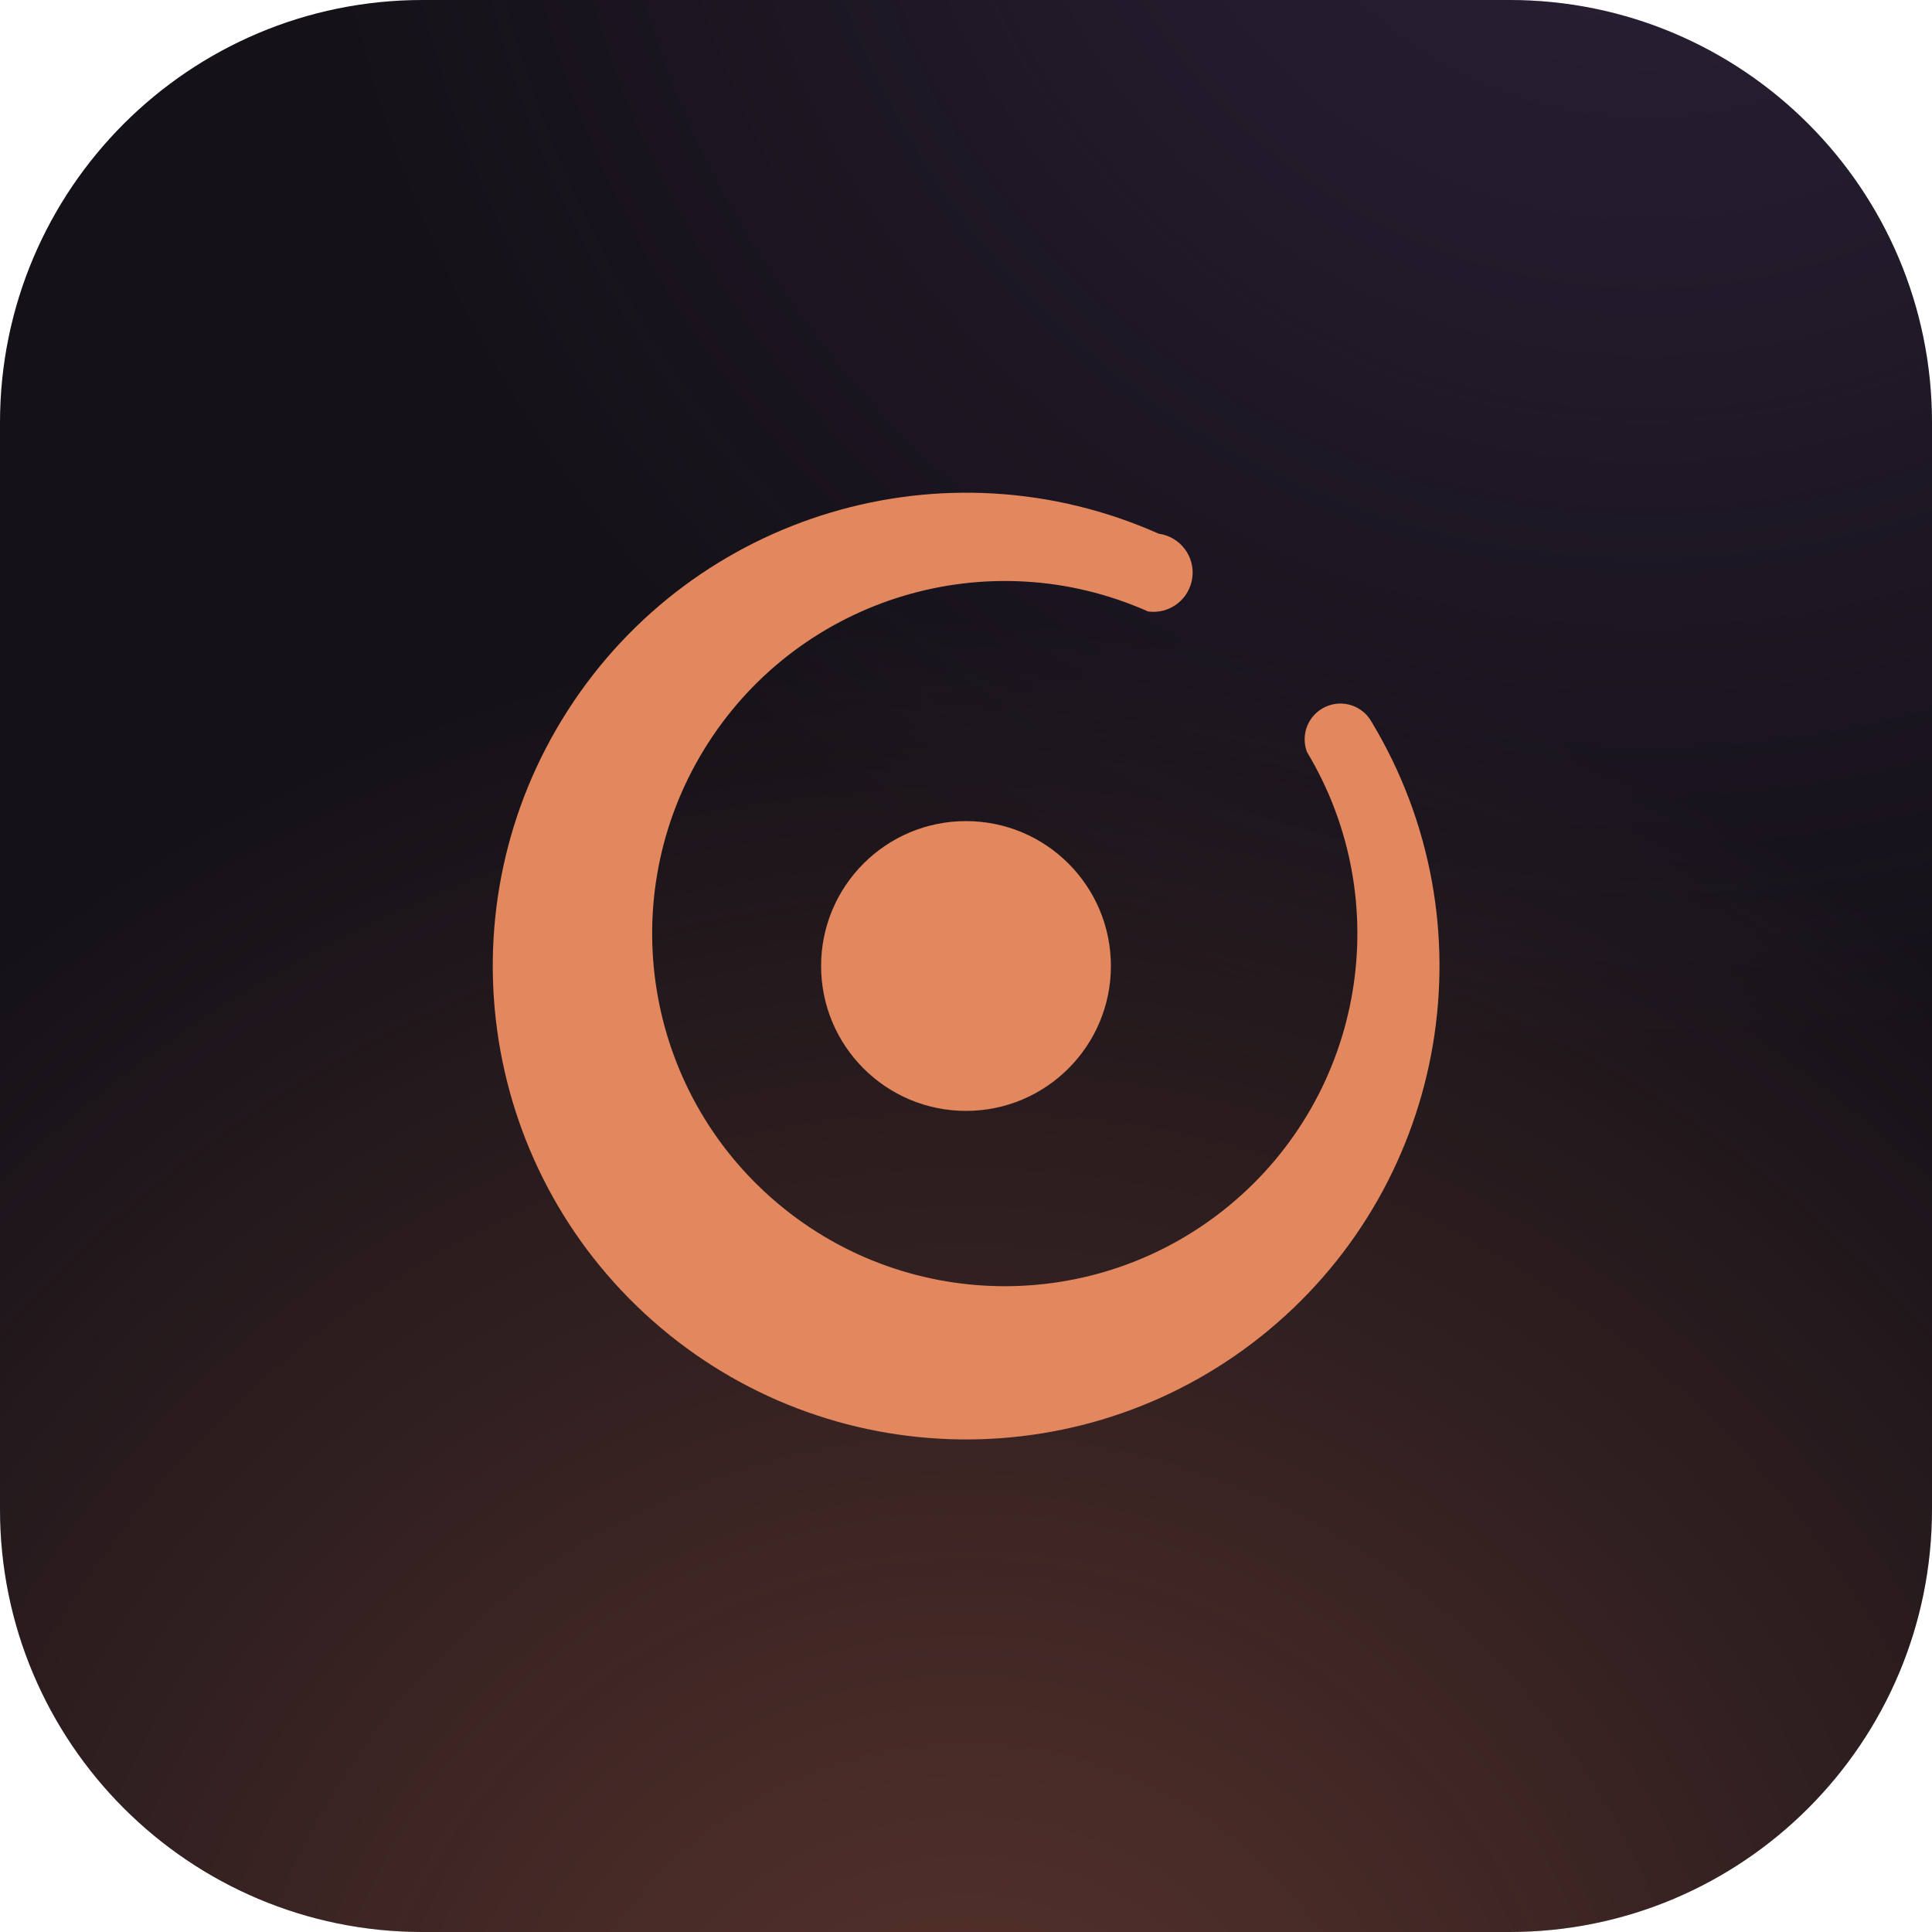
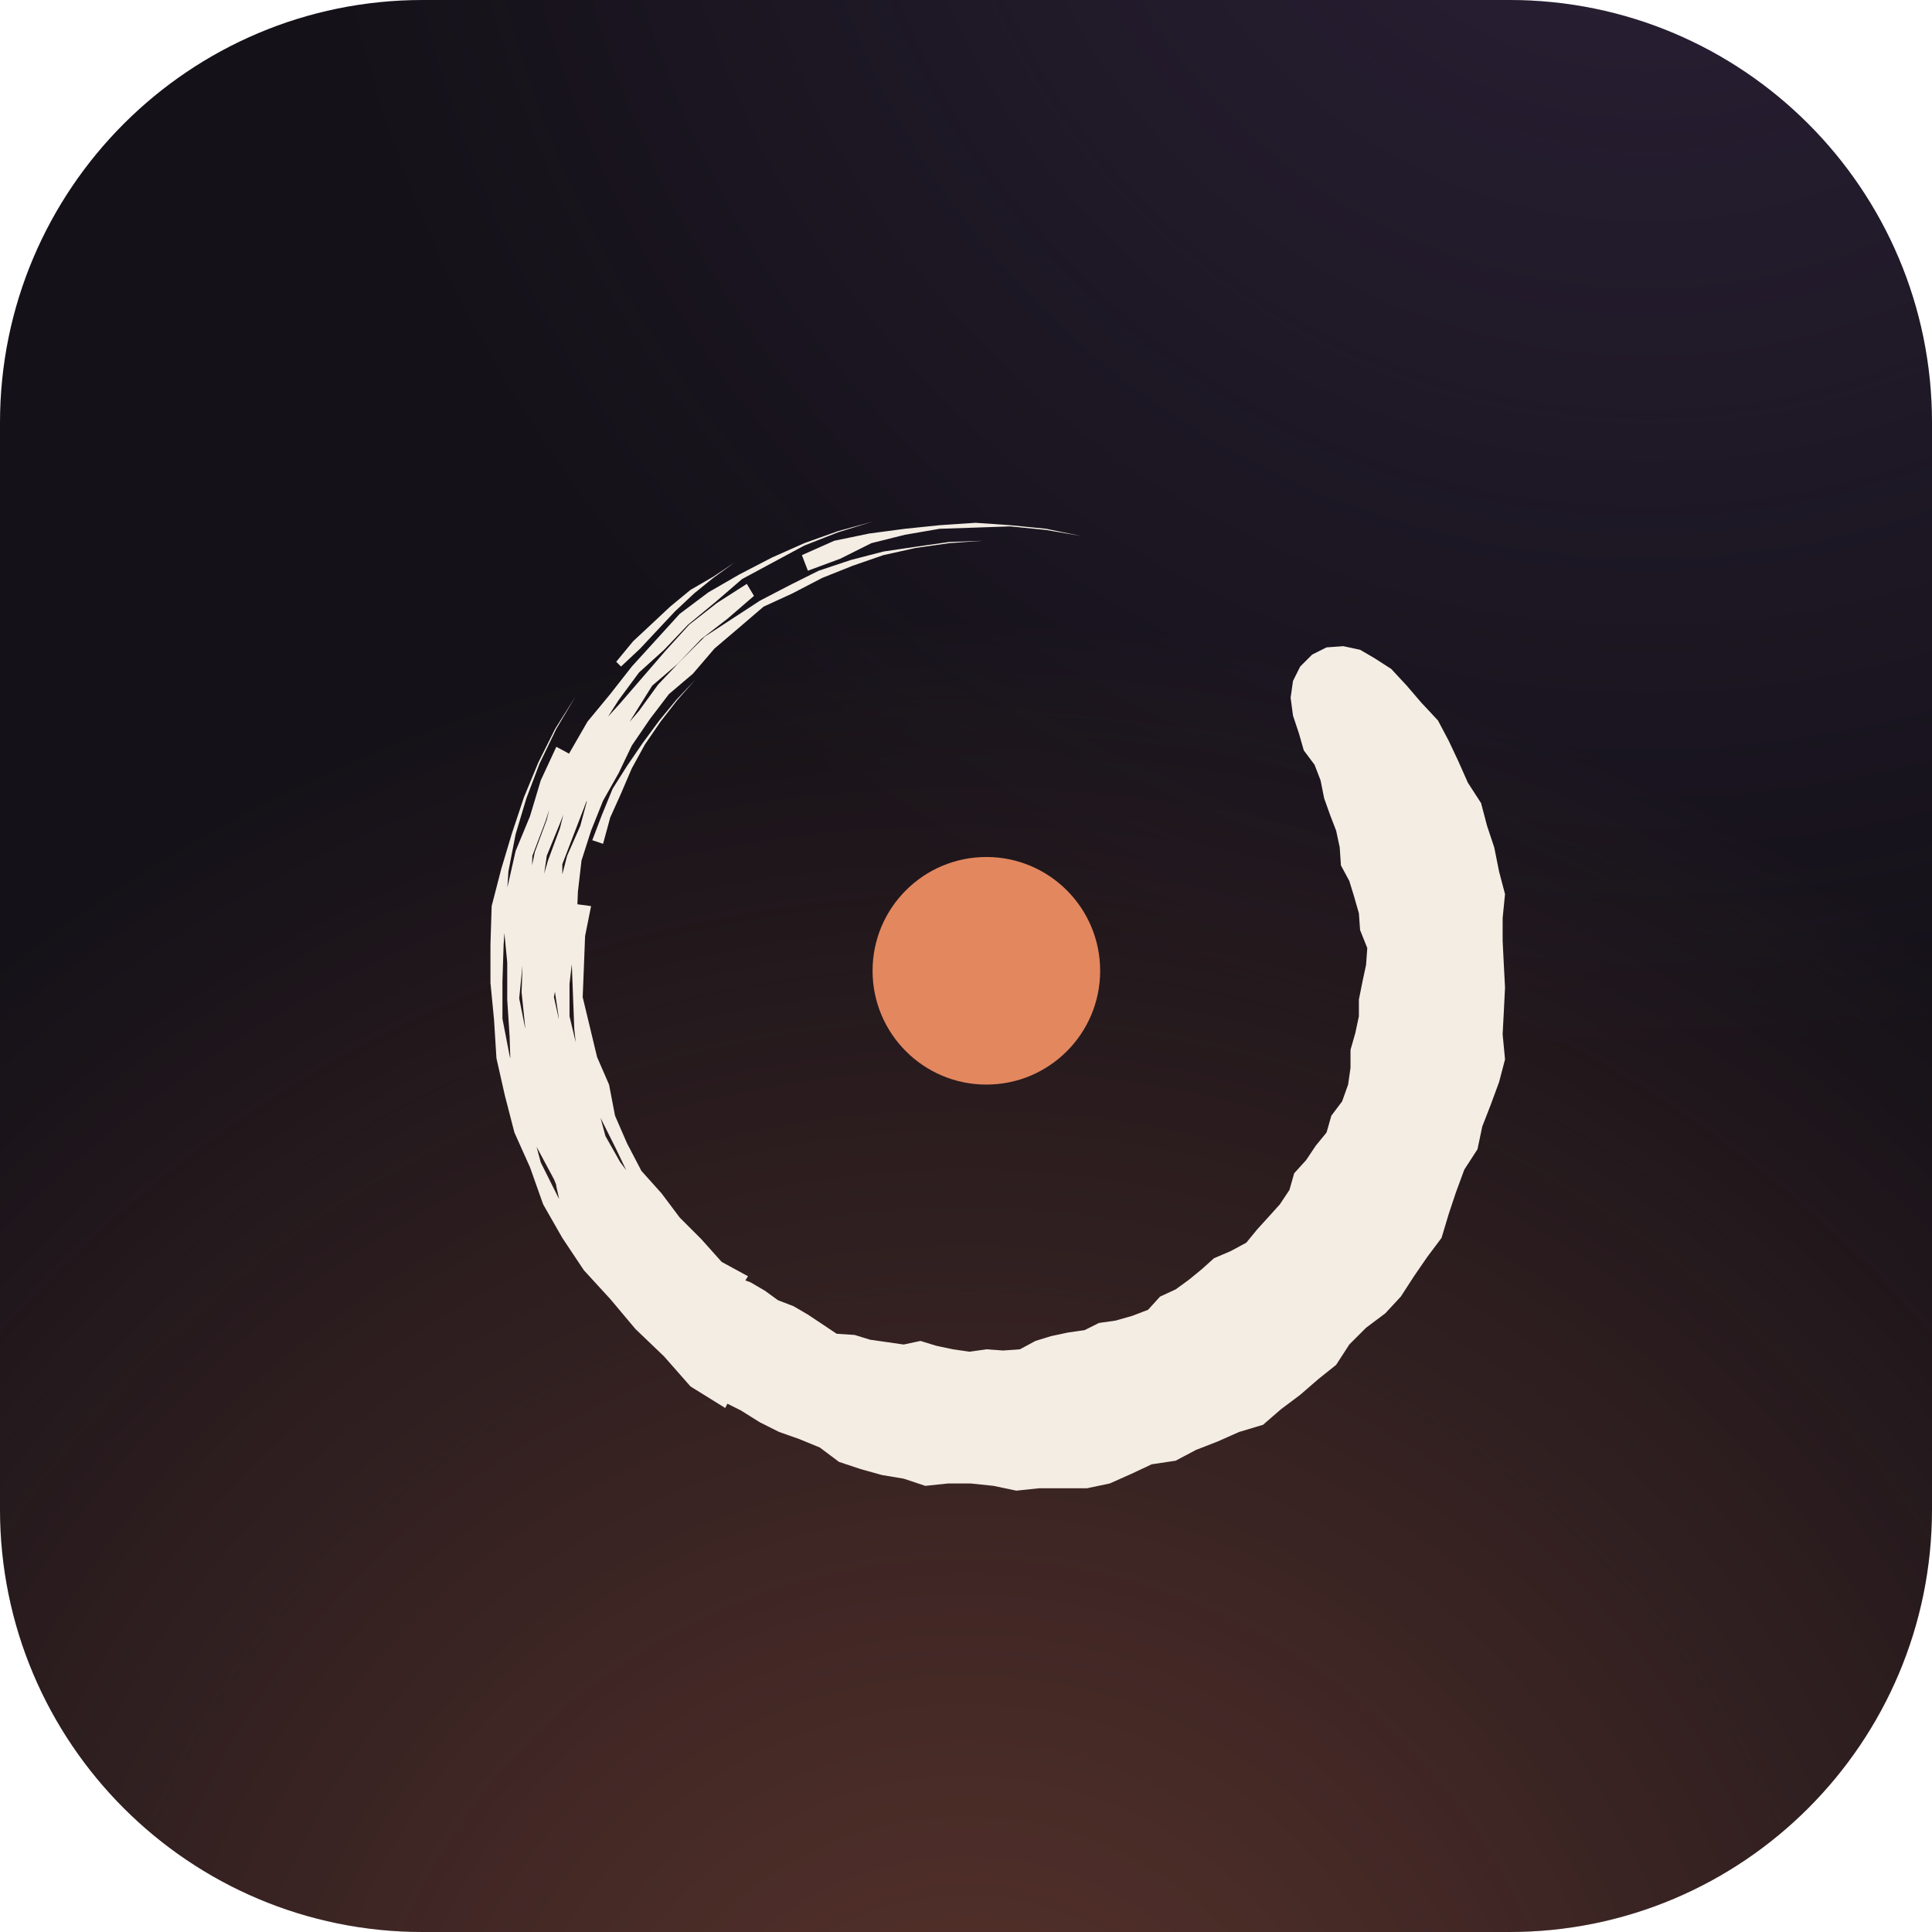
<svg xmlns="http://www.w3.org/2000/svg" width="512" height="512" viewBox="0 0 512 512">
  <defs>
    <radialGradient id="dusk" cx="50%" cy="112%" r="80%">
      <stop offset="0" stop-color="#e37852" stop-opacity=".34" />
      <stop offset="1" stop-color="#e37852" stop-opacity="0" />
    </radialGradient>
    <radialGradient id="sky" cx="85%" cy="-15%" r="70%">
      <stop offset="0" stop-color="#805caa" stop-opacity=".22" />
      <stop offset="1" stop-color="#805caa" stop-opacity="0" />
    </radialGradient>
  </defs>
  <rect width="512" height="512" rx="112" fill="#141118" />
  <rect width="512" height="512" rx="112" fill="url(#sky)" />
  <rect width="512" height="512" rx="112" fill="url(#dusk)" />
-   <g transform="translate(102.4 102.4) scale(12.8)" fill="#e3875f">
-     <path d="M20.40 6.95 A9.8 9.8 0 1 1 15.99 3.05 A0.81 0.81 0 0 1 15.77 4.66 A7.3 7.3 0 1 0 19.06 7.57 A0.74 0.74 0 0 1 20.40 6.95 Z" />
-     <circle cx="12" cy="12" r="3" />
+   <g transform="translate(97.28 97.28) scale(3.1744)">
+     <path d="M85.5 25.2l1.3 1.4l1.2 1.4l1.4 1.5l.9 1.7l.8 1.7l.8 1.8l1.1 1.7l.5 1.9l.6 1.8l.4 2l.5 1.9l-.2 2l0 1.9l.1 2l.1 1.9l-.1 2l-.1 1.9l.2 2.1l-.5 1.9l-.7 1.9l-.7 1.8l-.4 1.9l-1.1 1.7l-.7 1.9l-.6 1.8l-.6 2l-1.2 1.6l-1.1 1.6l-1.1 1.7l-1.3 1.4l-1.6 1.2l-1.4 1.4l-1.1 1.7l-1.5 1.2l-1.5 1.3l-1.6 1.2l-1.5 1.3l-2 .6l-1.8 .8l-1.8 .7l-1.7 .9l-2 .3l-1.7 .8l-1.8 .8l-1.9 .4l-2 0l-2 0l-1.9 .2l-1.9-.4l-1.9-.2l-1.9 0l-1.9 .2l-1.8-.6l-1.8-.3l-1.8-.5l-1.8-.6l-1.6-1.2l-1.7-.7l-1.7-.6l-1.6-.8l-1.6-1l-1.6-.8l-1.7-.7l-1.2-1.4l-1.3-1.3l-1.2-1.3l-1.4-1.1l-.9-1.6l-1.3-1.2l-1.2-1.3l-1.2-1.3l-.5-1.8l-.9-1.5l-.6-1.6l-.4-1.8l-.2-1.7l-.5-1.6l-.7-1.5l-.2-1.7l-.3-1.6l-.3-1.6l-.2-1.6l.5-1.8l0-1.5l0-1.6l0-1.6l.2-1.6l.1-1.5l.2-1.6l.2-1.5l0 0l-.2 1.5l0 1.6l0 1.5l.1 1.6l.1 1.5l.1 1.6l.6 1.4l.5 1.5l.6 1.4l.7 1.4l.9 1.2l.5 1.4l.4 1.4l.9 1.2l.9 1.2l.9 1.2l.8 1.1l1.4 .8l1 1l.9 1l.8 1.2l1.2 .8l.8 1.2l1 1l1.1 .8l1.4 .5l1.2 .7l1.1 .8l1.3 .5l1.2 .7l1.2 .8l1.2 .8l1.5 .1l1.3 .4l1.4 .2l1.4 .2l1.4-.3l1.3 .4l1.4 .3l1.4 .2l1.4-.2l1.4 .1l1.4-.1l1.3-.7l1.3-.4l1.4-.3l1.4-.2l1.2-.6l1.4-.2l1.4-.4l1.3-.5l1-1.1l1.3-.6l1.1-.8l1.1-.9l1-.9l1.4-.6l1.3-.7l.9-1.1l1-1.1l.9-1l.8-1.2l.4-1.4l1-1.1l.8-1.2l.9-1.1l.4-1.4l.9-1.2l.5-1.4l.2-1.4l0-1.5l.4-1.4l.3-1.4l0-1.4l.3-1.5l.3-1.4l.1-1.4l-.6-1.5l-.1-1.4l-.4-1.4l-.4-1.3l-.7-1.3l-.1-1.5l-.3-1.4l-.5-1.3l-.5-1.4l-.3-1.5l-.5-1.3l-.9-1.2l-.4-1.4l-.5-1.5l-.2-1.5l.2-1.4l.6-1.2l1-1l1.2-.6l1.4-.1l1.4 .3l1.2 .7zM30.8 77.5l-2.1-1.8l-1.7-2l-2-1.8l-1.6-2l-1.5-2.3l-1.1-2.3l-1.2-2.4l-1.2-2.4l-.8-2.5l-.3-2.7l-.1-2.6l-.1-2.6l-.1-2.7l.2-2.6l1.5 .2l-.5 2.5l-.1 2.6l-.1 2.5l.6 2.5l.6 2.5l1 2.3l.5 2.6l1 2.3l1.2 2.3l1.7 1.9l1.5 2l1.8 1.8l1.7 1.9l2.2 1.2zM18.8 39.5l.8-2.1l.9-2.2l1.2-1.9l1.3-1.9l1.4-1.9l1.4-1.7l1.6-1.7l1.7-1.6l0 0l-1.7 1.6l-1.5 1.7l-1.4 1.8l-1.3 1.9l-1.1 2l-.9 2.1l-.9 2l-.6 2.2zM32.9 81.3l-2.5-1.3l-1.8-2.2l-2-1.9l-1.9-2.1l-2.1-1.8l-1.5-2.3l-1.5-2.3l-.8-2.7l-1.4-2.3l-.7-2.7l-.7-2.6l0-2.8l-.4-2.7l0-2.7l-.4-2.8l.8-2.6l.7-2.7l1.1-2.5l.7-2.6l1.2-2.5l1.2-2.4l1.8-2.1l1.6-2.2l1.9-2l2-2l2.3-1.5l2.3-1.5l2.5-1.3l2.4-1.2l2.7-.9l2.7-.7l2.7-.4l2.8-.4l2.8-.1l0 0l-2.8 .2l-2.8 .4l-2.7 .6l-2.6 .9l-2.5 1l-2.5 1.3l-2.4 1.1l-2.1 1.8l-2 1.7l-1.8 2.1l-2 1.7l-1.6 2.1l-1.5 2.2l-1.1 2.3l-1.3 2.3l-1 2.5l-.8 2.5l-.3 2.6l-.1 2.6l-.3 2.5l-.3 2.6l0 2.7l.6 2.5l.8 2.5l.9 2.4l.7 2.6l1.3 2.3l1.3 2.2l1.7 2l1.5 2.3l1.8 1.9l1.9 1.8l2.5 1l2.2 1.5zM28.8 80.2l-2.1-2l-2.1-2.1l-2.3-1.9l-1.9-2.2l-1.6-2.6l-.8-2.8l-1.2-2.7l-1.1-2.7l-1-2.7l-.4-2.9l-.2-2.9l-.1-2.9l-.2-2.9l.5-2.9l.8-2.8l1-2.7l.7-2.8l1-2.8l1.3-2.6l2-2.2l1.9-2.2l1.9-2.2l2-2.2l2.3-1.8l2.5-1.6l.6 1l-2.2 1.9l-2.2 1.7l-2 2.1l-2.1 1.8l-1.5 2.4l-1.5 2.4l-.9 2.6l-1.6 2.3l-1 2.6l-1 2.6l0 2.8l-.3 2.8l.1 2.7l-.5 2.8l.6 2.7l.4 2.7l1 2.6l.6 2.8l1.2 2.4l1.4 2.4l2 2l1.4 2.4l1.7 2.2l1.7 2.3l2.4 1.4zM36.3 15.7l2.7-1.2l2.9-.6l3-.4l2.9-.3l3-.2l2.9 .2l3 .3l2.9 .6l0 0l-2.9-.5l-3-.3l-2.9 .1l-3 .1l-2.9 .5l-2.8 .7l-2.6 1.3l-2.7 1zM24.7 78.7l-1.9-2.3l-2.3-2l-1.5-2.7l-1.4-2.6l-1-2.8l-1.4-2.6l-1-2.8l-1-2.8l0-3l-.3-2.9l.1-3l-.1-2.9l.5-2.9l.6-2.9l1-2.7l.7-2.9l1.2-2.7l1.5-2.6l1.9-2.3l1.8-2.3l2-2.2l2-2.2l2.4-1.8l2.6-1.5l2.7-1.4l2.7-1.2l2.8-1l2.9-.8l2.9-.6l0 0l-2.9 .6l-2.9 .9l-2.8 1.1l-2.6 1.4l-2.6 1.4l-2.2 1.9l-2.3 1.9l-2 2.1l-2.1 1.9l-1.7 2.3l-1.6 2.5l-1 2.7l-1.3 2.5l-1 2.6l-1.1 2.7l-.4 2.8l-.3 2.8l-.1 2.9l-.1 2.8l.4 2.8l.6 2.8l.8 2.7l.6 2.8l.9 2.7l1.3 2.6l1.7 2.3l1.9 2.1l1.6 2.3l1.9 2.3zM26.9 83l-2.4-2.3l-2-2.5l-2.2-2.2l-1.9-2.6l-1.6-2.7l-1.2-2.9l-1.5-2.8l-1.2-2.9l-.9-3l-.1-3.2l-.2-3.1l0-3.1l-.3-3.1l.3-3.1l.7-3.1l1.2-2.9l.9-3l1.3-2.8l1.3 .7l-1.3 2.7l-.9 2.8l-1.1 2.9l-.1 3l-.5 2.9l-.2 3l-.3 3l.6 3l.7 2.9l1.2 2.7l.5 3l1.1 2.8l1.2 2.8l1.9 2.4l1.8 2.4l2.1 2.2l1.9 2.4l2.6 1.7zM20.8 24.6l1.4-1.7l1.5-1.4l1.6-1.5l1.7-1.4l1.9-1.1l1.8-1.2l1.9-1.1l1.9-1l0 0l-1.9 1l-1.9 1.1l-1.8 1.3l-1.6 1.3l-1.6 1.5l-1.5 1.6l-1.4 1.5l-1.6 1.5zM29.9 86.9l-2.9-1.8l-2.2-2.5l-2.4-2.3l-2.1-2.5l-2.2-2.4l-1.8-2.7l-1.6-2.8l-1.1-3.1l-1.3-2.9l-.8-3.1l-.7-3.1l-.2-3.2l-.3-3.1l0-3.2l.1-3.2l.8-3.1l.9-3l1-3l1.2-2.9l1.4-2.8l1.7-2.7l0 0l-1.6 2.7l-1.4 2.9l-1.1 2.9l-.9 3l-.6 3.1l-.2 3.1l-.2 3l-.1 3.1l0 3.1l.6 3.1l.8 3l1 2.9l.8 3l1.4 2.8l1.5 2.8l1.9 2.5l1.7 2.6l2.1 2.4l2.3 2.3l2.7 1.6l2.6 1.9z" fill="#f4ede4" />
+     <circle cx="51.7" cy="50.4" r="9.5" fill="#e3875f" />
  </g>
</svg>
